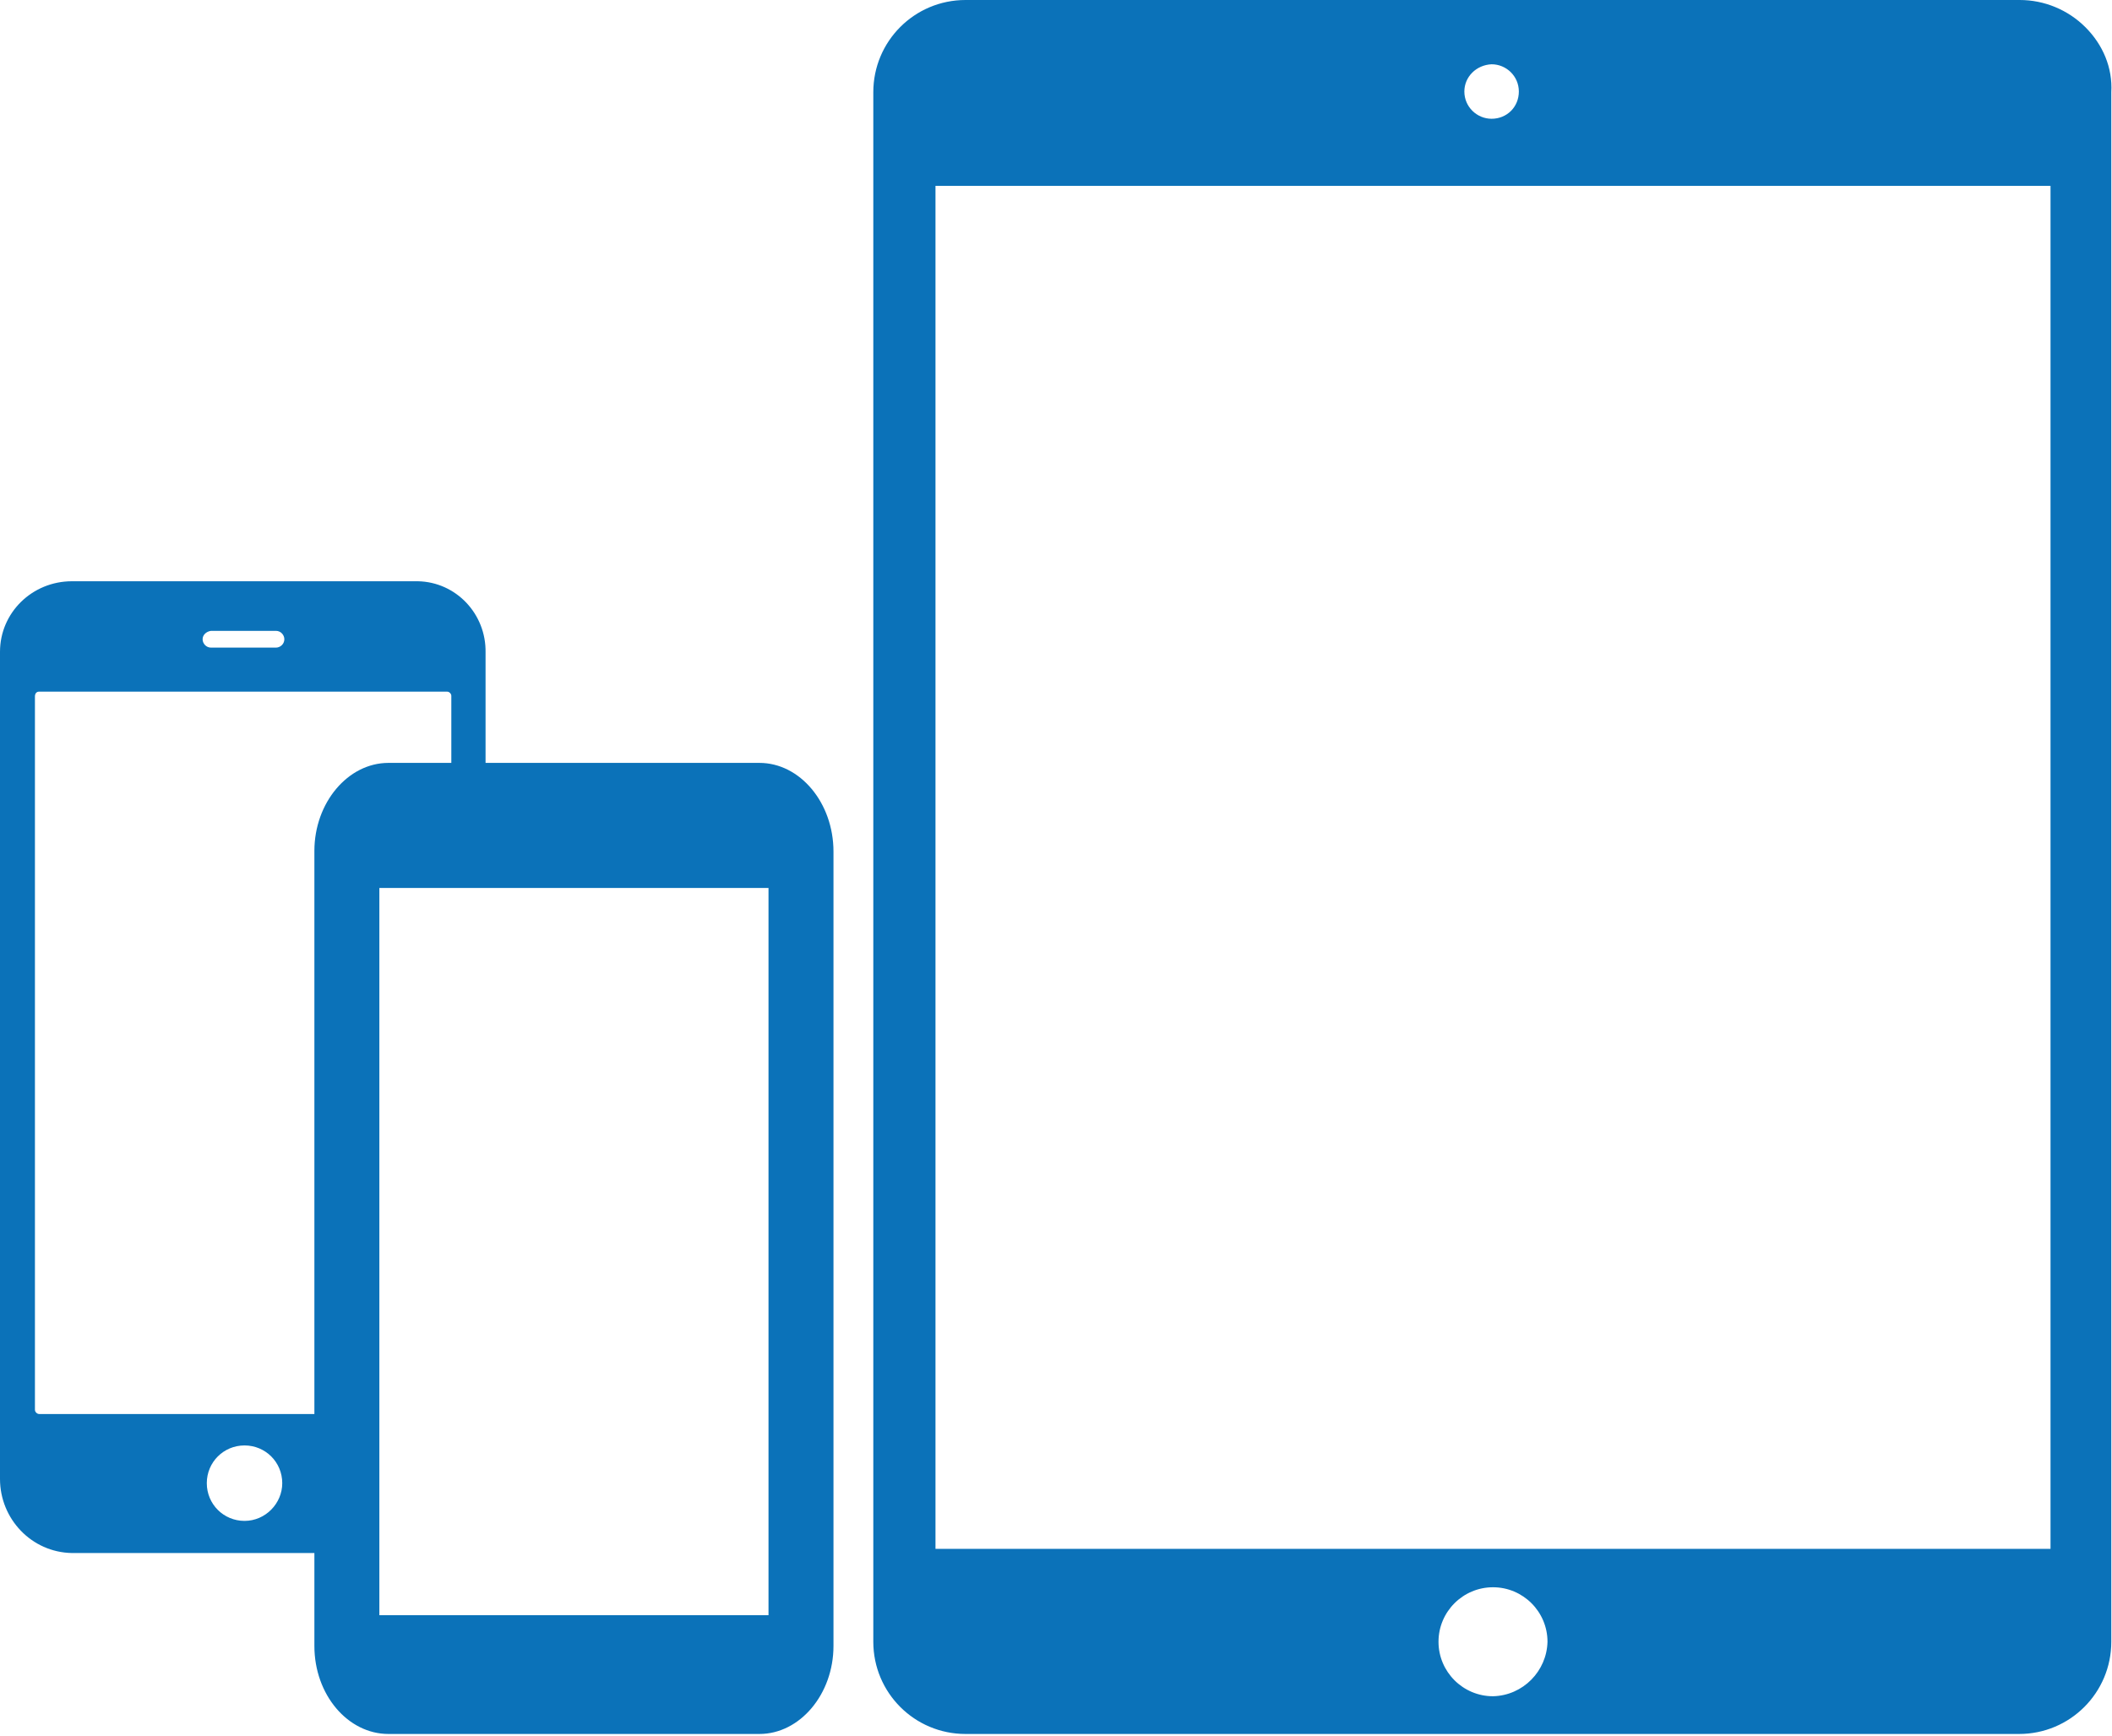
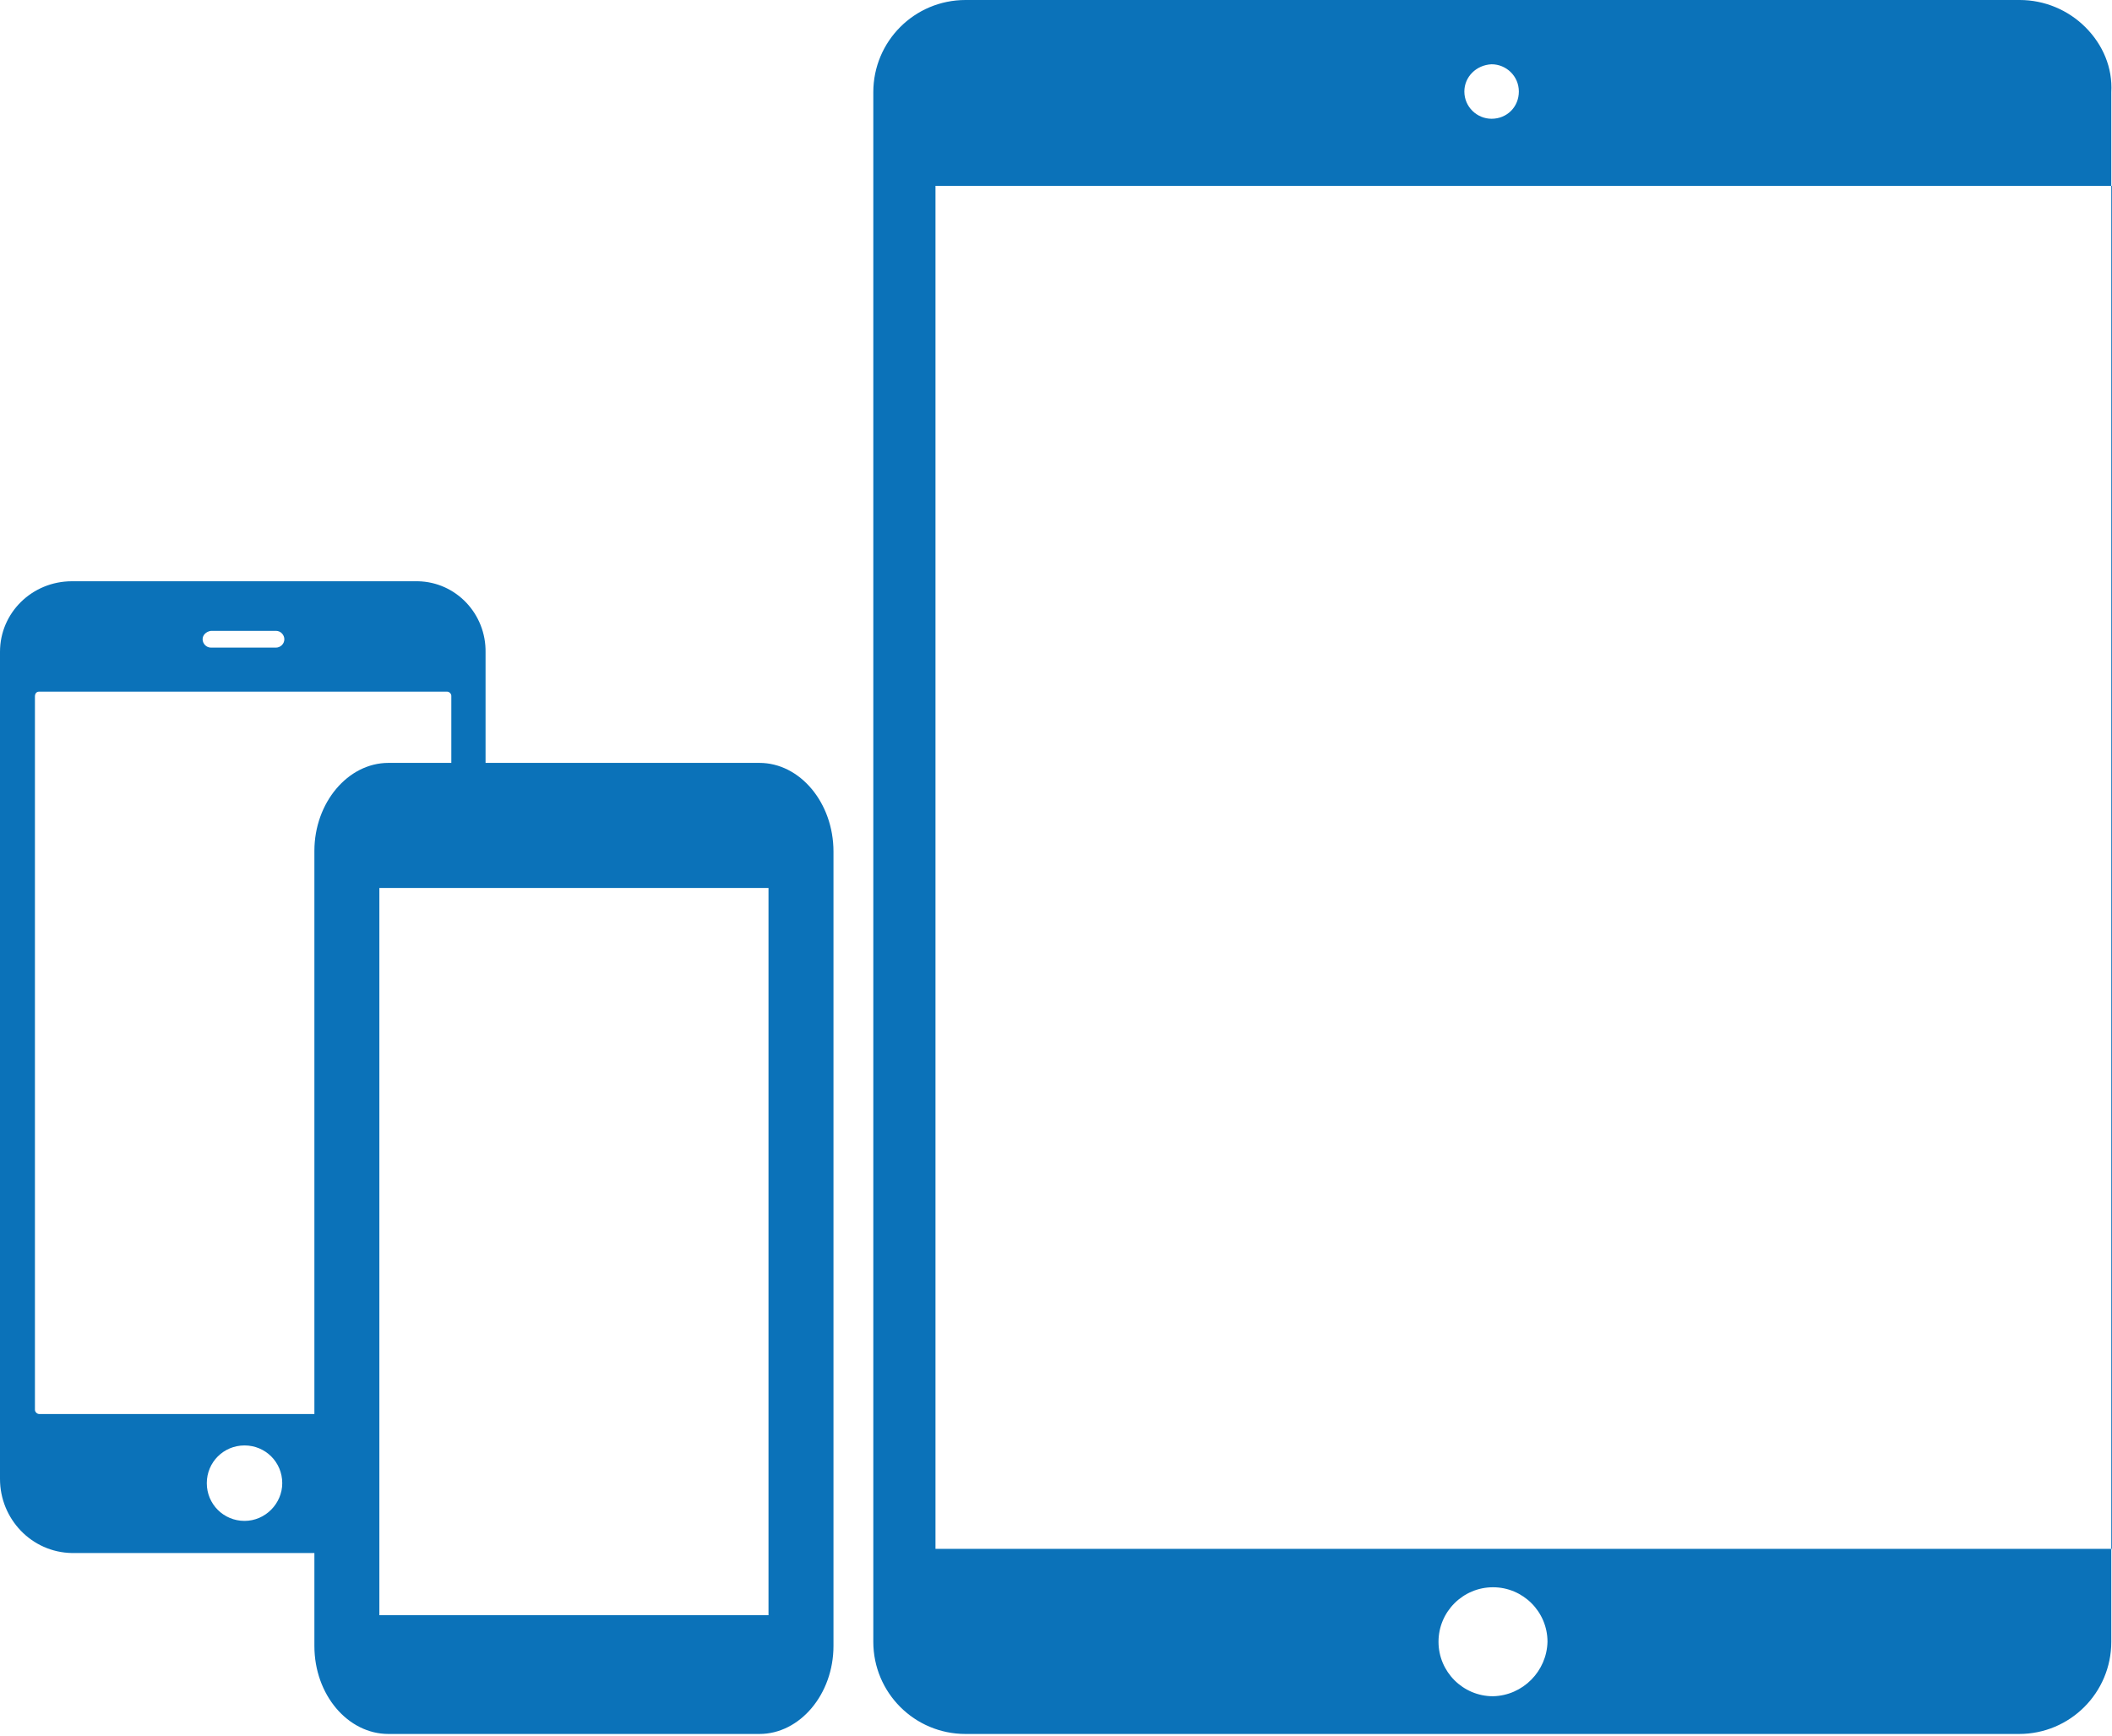
<svg xmlns="http://www.w3.org/2000/svg" id="Layer_1" viewBox="0 0 302.3 248.4">
  <style>.st0{fill:#0b72b9}</style>
-   <path class="st0" d="M298.5 3.9C296 1.4 292.6 0 289.1 0H138.2C130.9 0 125 5.9 125 13.2V235c0 7.3 5.9 13.2 13.2 13.2H289c7.3 0 13.2-5.9 13.2-13.2V13.2c.2-3.5-1.2-6.8-3.7-9.3zm-85 5.3c2.1 0 3.9 1.7 3.9 3.9s-1.7 3.9-3.9 3.9c-2.1 0-3.9-1.7-3.9-3.9 0-2.1 1.7-3.8 3.9-3.9zm.2 233.6c-4.3 0-7.8-3.5-7.8-7.8s3.5-7.8 7.8-7.8 7.8 3.5 7.8 7.8c-.1 4.2-3.5 7.7-7.8 7.8zm79.8-21.1H133.9V26.6h159.6v195.1zM108.7 109.2H55.6c-5.8 0-10.6 5.7-10.6 12.6v113.8c0 7 4.8 12.6 10.6 12.6h53.1c5.8 0 10.6-5.7 10.6-12.6V121.9c0-7-4.8-12.7-10.6-12.7zm1.3 122H54.3V127.1H110v104.1z" />
+   <path class="st0" d="M298.5 3.9C296 1.4 292.6 0 289.1 0H138.2C130.9 0 125 5.9 125 13.2V235c0 7.3 5.9 13.2 13.2 13.2H289c7.3 0 13.2-5.9 13.2-13.2V13.2c.2-3.5-1.2-6.8-3.7-9.3zm-85 5.3c2.1 0 3.9 1.7 3.9 3.9s-1.7 3.9-3.9 3.9c-2.1 0-3.9-1.7-3.9-3.9 0-2.1 1.7-3.8 3.9-3.9zm.2 233.6c-4.3 0-7.8-3.5-7.8-7.8s3.5-7.8 7.8-7.8 7.8 3.5 7.8 7.8c-.1 4.2-3.5 7.7-7.8 7.8zm79.8-21.1H133.9V26.6h259.6v195.1zM108.7 109.2H55.6c-5.8 0-10.6 5.7-10.6 12.6v113.8c0 7 4.8 12.6 10.6 12.6h53.1c5.8 0 10.6-5.7 10.6-12.6V121.9c0-7-4.8-12.7-10.6-12.7zm1.3 122H54.3V127.1H110v104.1z" />
  <path class="st0" d="M54 202.4H5.6c-.3 0-.6-.3-.6-.6V99.7c0-.4.2-.7.6-.7H64c.3 0 .6.3.6.6V127h4.9V93.4c.1-5.5-4.2-10.1-9.7-10.2H10.3C4.6 83.2 0 87.7 0 93.3v118.4c0 5.7 4.5 10.5 10.3 10.6H54v-19.9zM30.2 90.3h9.3c.7 0 1.2.6 1.2 1.2 0 .7-.6 1.2-1.2 1.2h-9.3c-.7 0-1.2-.6-1.2-1.2s.5-1.1 1.2-1.2zM35 217.7c-3 0-5.4-2.4-5.4-5.4 0-3 2.4-5.4 5.4-5.4 3 0 5.4 2.4 5.4 5.4 0 2.9-2.4 5.4-5.4 5.4z" />
</svg>
